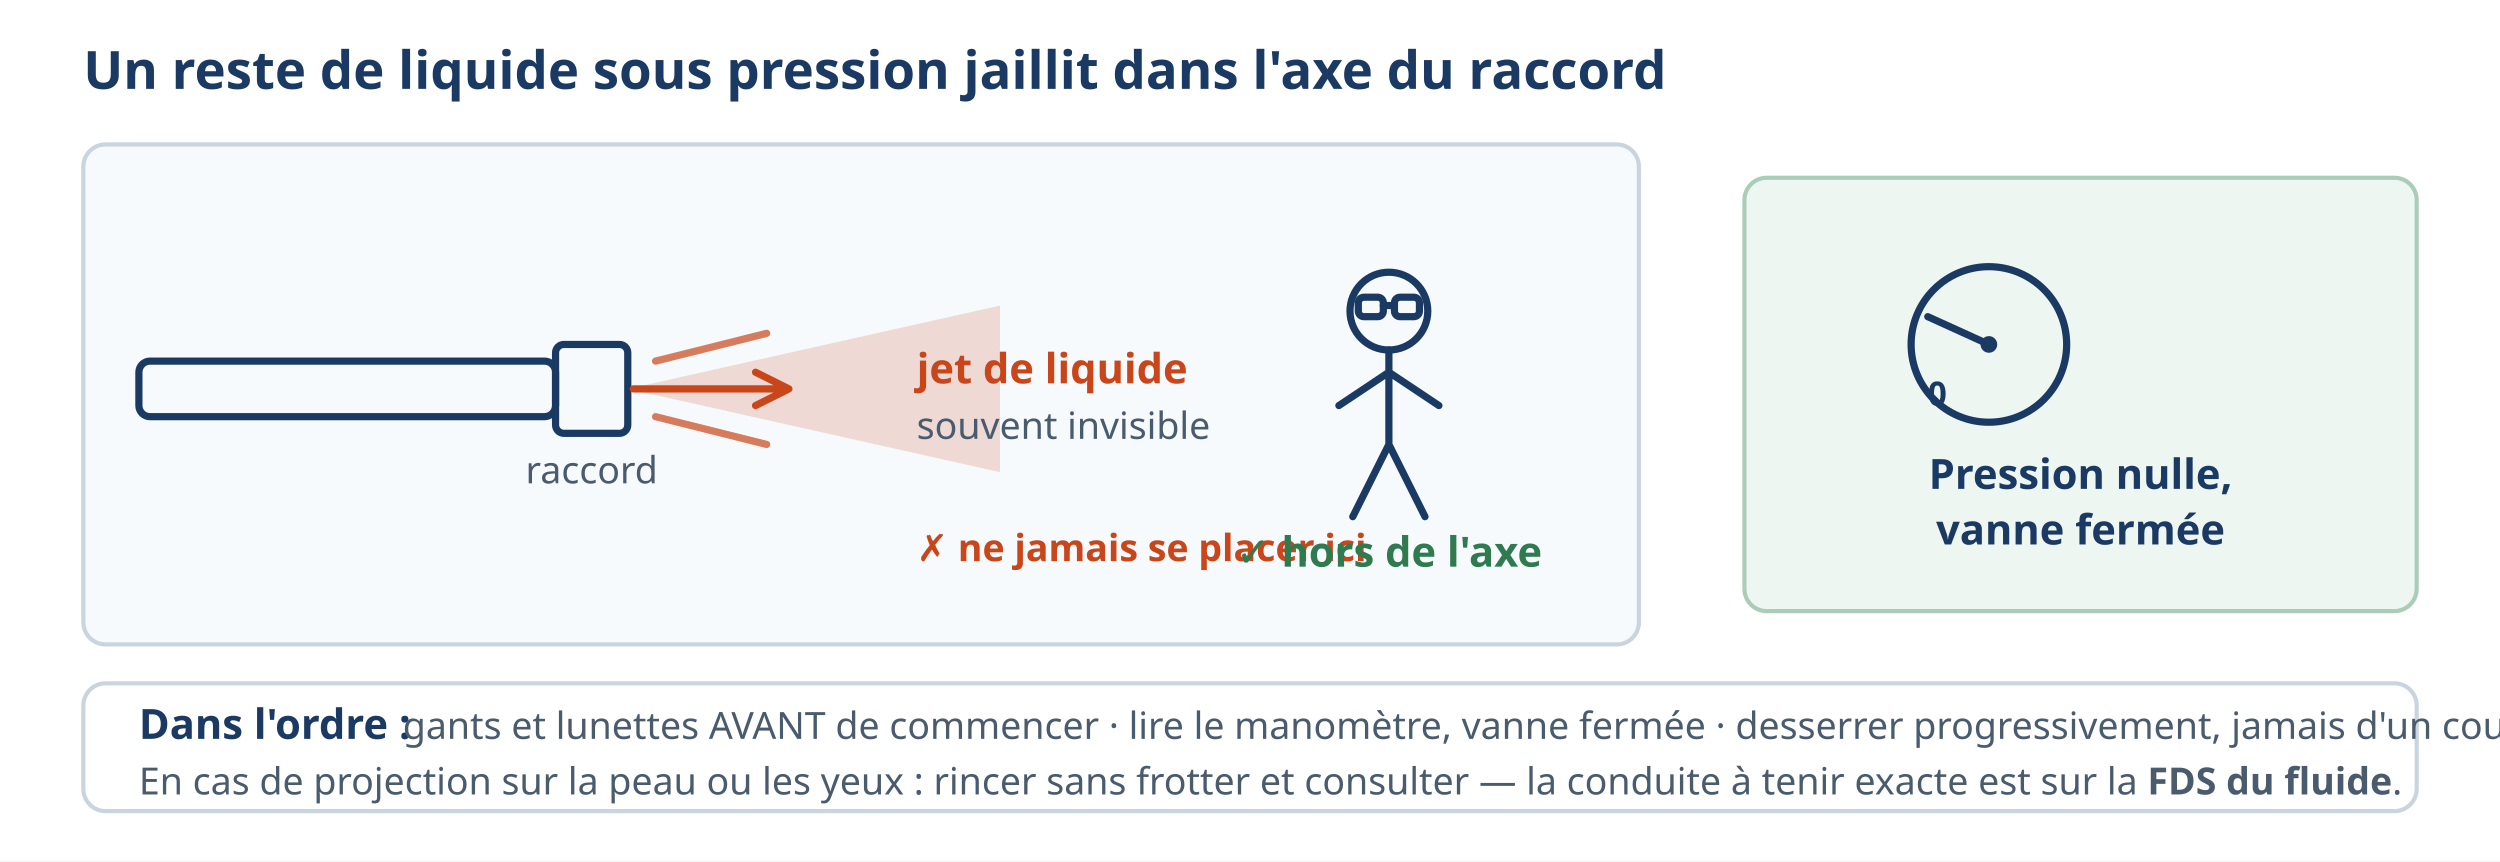
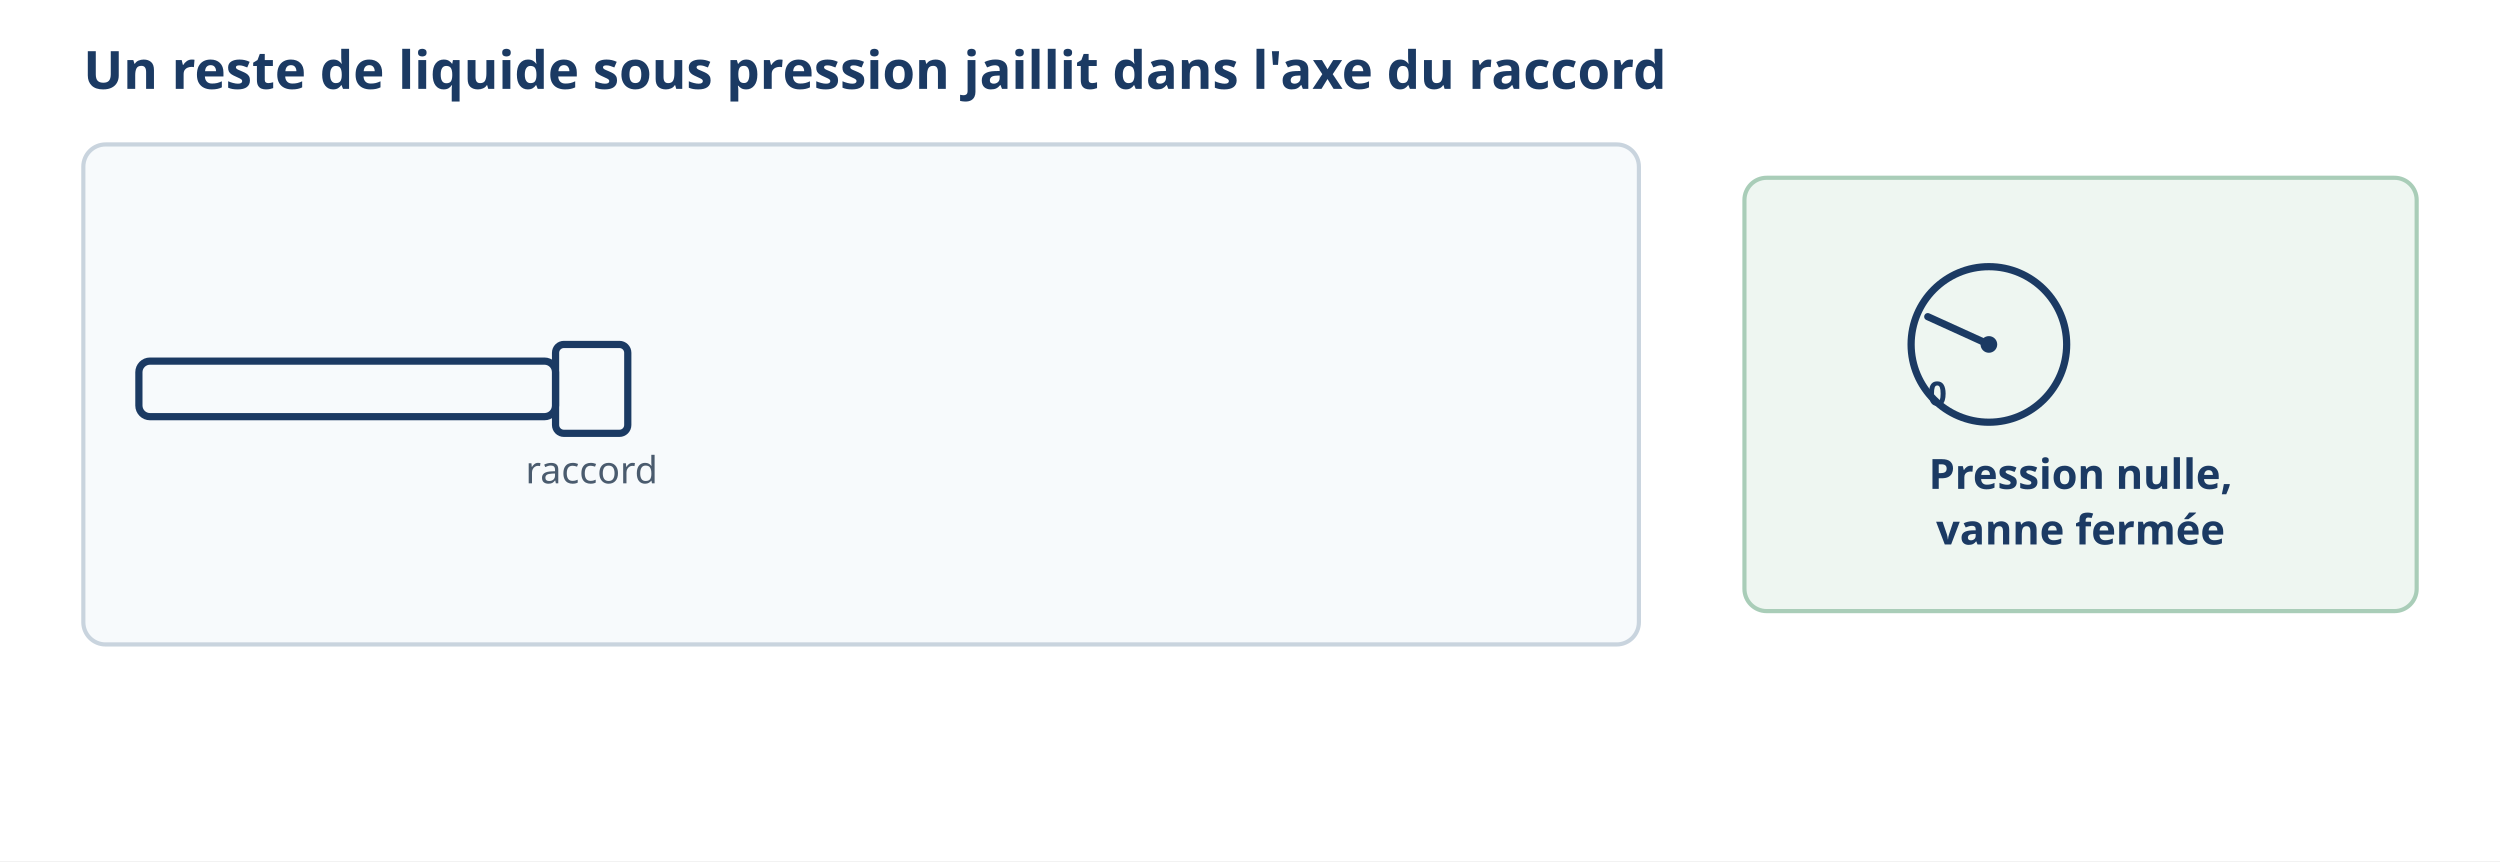
- <svg xmlns="http://www.w3.org/2000/svg" viewBox="0 0 900 310" role="img" aria-label="Projection de fluide liquide au débranchement d'un flexible. Le liquide sous pression jaillit dans l'axe du raccord et gèle la peau au contact. Trois règles : vérifier au manomètre que la pression est nulle et la vanne fermée avant de desserrer, porter gants et lunettes avant de commencer, et se placer hors de l'axe du raccord en desserrant progressivement.">
+ <svg xmlns="http://www.w3.org/2000/svg" viewBox="0 0 900 310" role="img" aria-label="Projection de fluide au débranchement d'un flexible. Le liquide sous pression jaillit dans l'axe du raccord et gèle la peau au contact ; la zone dangereuse est celle qui prolonge le raccord. Trois règles : gants et lunettes avant de commencer, lecture du manomètre vanne fermée pour vérifier que la pression est nulle, et desserrage progressif en se tenant hors de l'axe. En cas de projection, rincer sans frotter et consulter : la conduite à tenir figure sur la fiche de données de sécurité du fluide.">
  <style>
    .t   { font:700 19px Calibri,Segoe UI,sans-serif; fill:#1b3a63; }
    .st  { font:700 15px Calibri,Segoe UI,sans-serif; fill:#1b3a63; }
    .lg  { font:400 13.5px Calibri,Segoe UI,sans-serif; fill:#4a5b6e; }
    .bad { font:700 15px Calibri,Segoe UI,sans-serif; fill:#c9451a; }
    .p   { fill:none; stroke:#1b3a63; stroke-width:2.6; stroke-linecap:round; stroke-linejoin:round; }
    .acc { fill:none; stroke:#c9451a; stroke-width:2.6; stroke-linecap:round; stroke-linejoin:round; }
+     @media (prefers-reduced-motion: reduce) {
+       .final  { opacity: 1 !important; }
+       .mobile { display: none; }
+     }
  </style>
  <rect width="900" height="310" fill="#ffffff" />
  <text class="t" x="30" y="32">Un reste de liquide sous pression jaillit dans l'axe du raccord</text>
  <g transform="translate(30,52)">
    <rect x="0" y="0" width="560" height="180" rx="8" fill="#f7fafc" stroke="#c9d4de" stroke-width="1.5" />
    <rect class="p" x="20" y="78" width="150" height="20" rx="4" />
    <rect class="p" x="170" y="72" width="26" height="32" rx="3" />
    <text class="lg" x="183" y="122" text-anchor="middle">raccord</text>
-     <path d="M196,88 L330,58 L330,118 Z" fill="#c9451a" opacity="0.18" />
-     <path class="acc" d="M198,88 h56 m-12,-6 l12,6 -12,6" />
-     <path class="acc" d="M206,78 l40,-10" opacity="0.7" />
-     <path class="acc" d="M206,98 l40,10" opacity="0.7" />
-     <text class="bad" x="300" y="86">jet de liquide</text>
-     <text class="lg" x="300" y="106">souvent invisible</text>
-     <text class="bad" x="300" y="150" style="font:700 13.5px Calibri">✗ ne jamais se placer ici</text>
-     <g transform="translate(470,60)">
+     <path d="M196,88 L330,58 L330,118 Z" fill="#c9451a" opacity="0">
+       <animate attributeName="opacity" values="0;0.18" dur="0.5s" begin="2.6s" fill="freeze" />
+     </path>
+     <g class="final" opacity="0">
+       <animate attributeName="opacity" values="0;1" dur="0.4s" begin="2.6s" fill="freeze" />
+       <path class="acc" d="M198,88 h56 m-12,-6 l12,6 -12,6" />
+       <path class="acc" d="M206,78 l40,-10" opacity="0.7" />
+       <path class="acc" d="M206,98 l40,10" opacity="0.7" />
+       <text class="bad" x="300" y="86">jet de liquide</text>
+       <text class="lg" x="300" y="106">souvent invisible</text>
+     </g>
+     <g class="mobile" opacity="0">
+       <animate attributeName="opacity" values="0;1" dur="0.4s" begin="0.6s" fill="freeze" />
+       <animate attributeName="opacity" values="1;0" dur="0.5s" begin="3.6s" fill="freeze" />
+       <g transform="translate(340,60)">
+         <animateTransform attributeName="transform" type="translate" values="340,60; 340,60; 470,60" keyTimes="0;0.7;1" dur="1.6s" begin="3.2s" fill="freeze" />
+         <circle class="acc" cx="0" cy="0" r="14" />
+         <path class="acc" d="M0,14 v34 M0,22 l-18,12 M0,22 l18,12 M0,48 l-13,26 M0,48 l13,26" />
+       </g>
+     </g>
+     <text class="bad mobile" x="300" y="150" opacity="0" style="font-size:13.5px">
+       <animate attributeName="opacity" values="0;1;1;0" keyTimes="0;0.15;0.7;1" dur="2.4s" begin="1.4s" fill="remove" />
+       ✗ ne jamais se placer ici
+     </text>
+     <g class="final" opacity="0" transform="translate(470,60)">
+       <animate attributeName="opacity" values="0;1" dur="0.5s" begin="4.4s" fill="freeze" />
      <circle class="p" cx="0" cy="0" r="14" />
      <path class="p" d="M0,14 v34 M0,22 l-18,12 M0,22 l18,12 M0,48 l-13,26 M0,48 l13,26" />
      <rect class="p" x="-11" y="-5" width="9" height="7" rx="2" />
      <rect class="p" x="2" y="-5" width="9" height="7" rx="2" />
      <line class="p" x1="-2" y1="-2" x2="2" y2="-2" />
    </g>
-     <text class="st" x="470" y="152" text-anchor="middle" style="fill:#2f7a4f">✓ hors de l'axe</text>
+     <text class="st final" x="470" y="152" text-anchor="middle" opacity="0" style="fill:#2f7a4f">
+       <animate attributeName="opacity" values="0;1" dur="0.5s" begin="4.6s" fill="freeze" />
+       ✓ hors de l'axe
+     </text>
  </g>
  <g transform="translate(628,64)">
    <rect x="0" y="0" width="242" height="156" rx="8" fill="#eef6f1" stroke="#a9cdb8" stroke-width="1.5" />
    <g transform="translate(58,30)">
      <circle class="p" cx="30" cy="30" r="28" />
      <circle cx="30" cy="30" r="3" fill="#1b3a63" />
-       <line class="p" x1="30" y1="30" x2="8" y2="20" />
+       <line class="p" x1="30" y1="30" x2="8" y2="20">
+         <animate attributeName="x2" values="50;8" dur="1.4s" begin="5.2s" fill="freeze" />
+         <animate attributeName="y2" values="12;20" dur="1.4s" begin="5.2s" fill="freeze" />
+       </line>
      <text x="8" y="52" style="font:700 12px Calibri;fill:#1b3a63">0</text>
    </g>
    <text class="st" x="121" y="112" text-anchor="middle">Pression nulle,</text>
    <text class="st" x="121" y="132" text-anchor="middle">vanne fermée</text>
  </g>
-   <rect x="30" y="246" width="840" height="46" rx="8" fill="#ffffff" stroke="#c9d4de" stroke-width="1.5" />
-   <text class="st" x="50" y="266">Dans l'ordre :</text>
-   <text class="lg" x="145" y="266">gants et lunettes AVANT de commencer · lire le manomètre, vanne fermée · desserrer progressivement, jamais d'un coup</text>
-   <text class="lg" x="50" y="286">En cas de projection sur la peau ou les yeux : rincer sans frotter et consulter — la conduite à tenir exacte est sur la <tspan style="font-weight:700">FDS du fluide</tspan>.</text>
+   <g class="final" opacity="0">
+     <animate attributeName="opacity" values="0;1" dur="0.7s" begin="6.4s" fill="freeze" />
+     <rect x="30" y="246" width="840" height="46" rx="8" fill="#ffffff" stroke="#c9d4de" stroke-width="1.5" />
+     <text class="st" x="50" y="266">Dans l'ordre :</text>
+     <text class="lg" x="145" y="266">gants et lunettes AVANT de commencer · lire le manomètre, vanne fermée · desserrer progressivement, jamais d'un coup</text>
+     <text class="lg" x="50" y="286">En cas de projection sur la peau ou les yeux : rincer sans frotter et consulter — la conduite à tenir exacte est sur la <tspan style="font-weight:700">FDS du fluide</tspan>.</text>
+   </g>
</svg>
